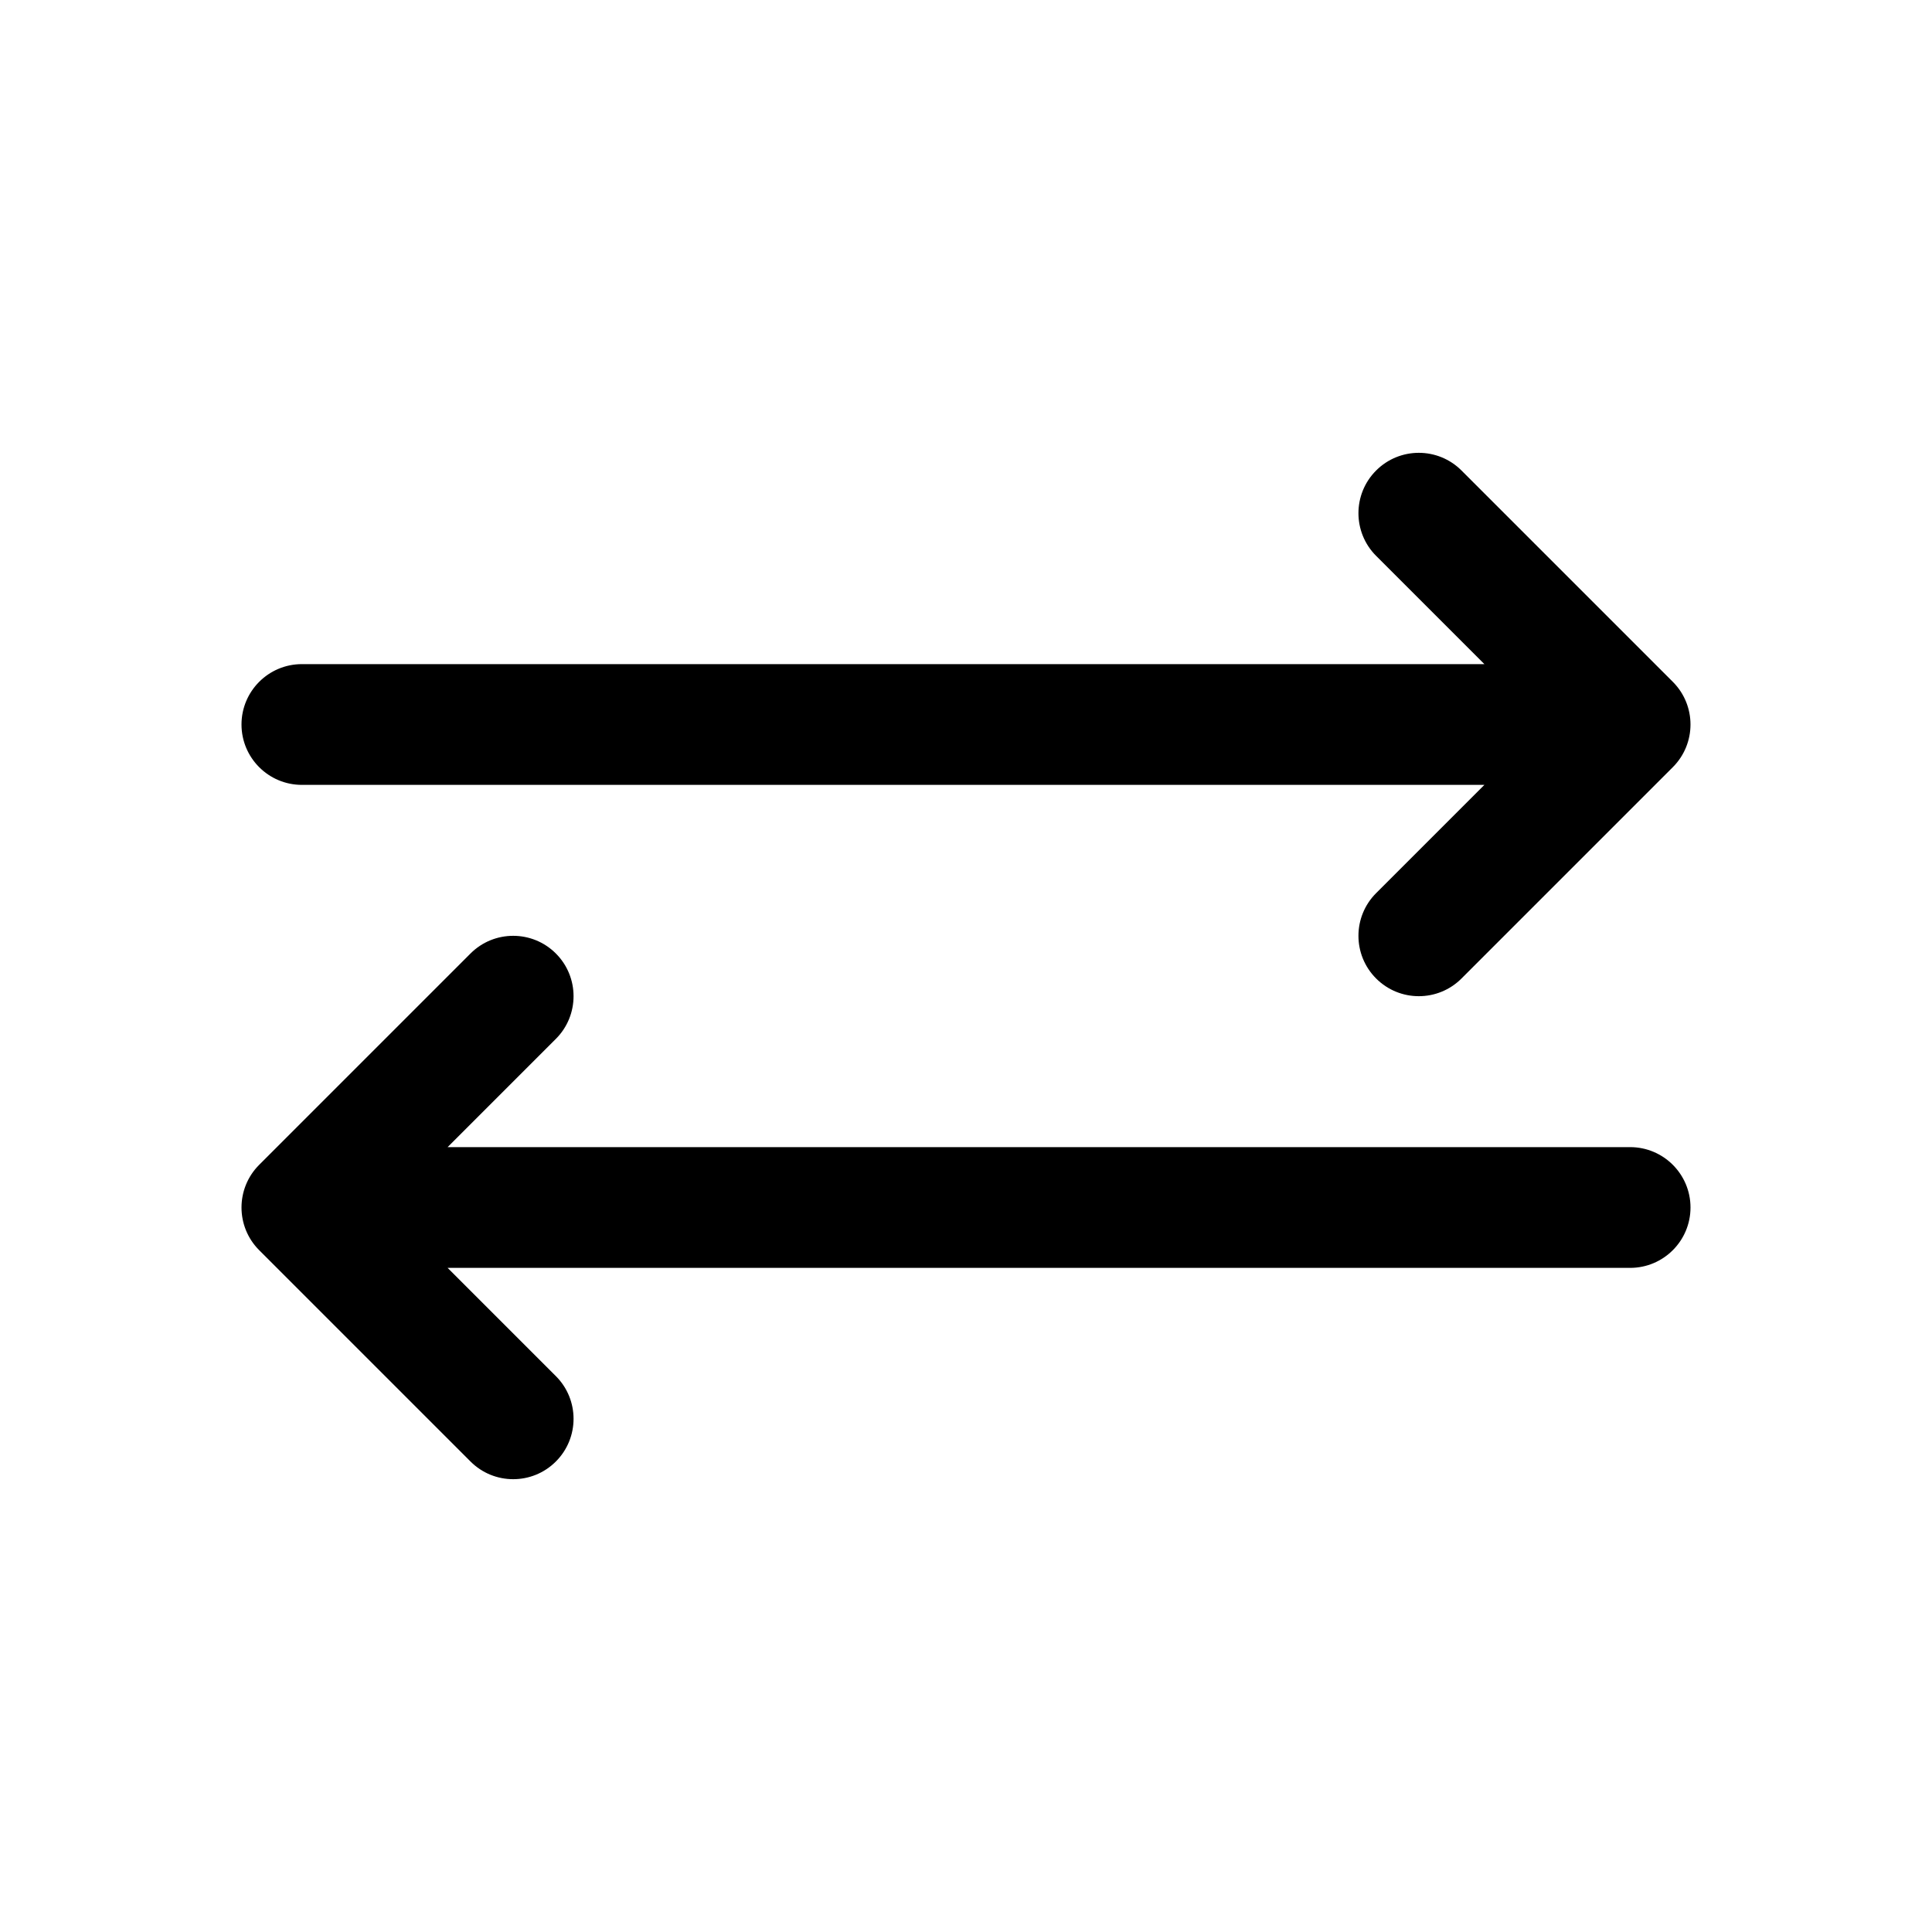
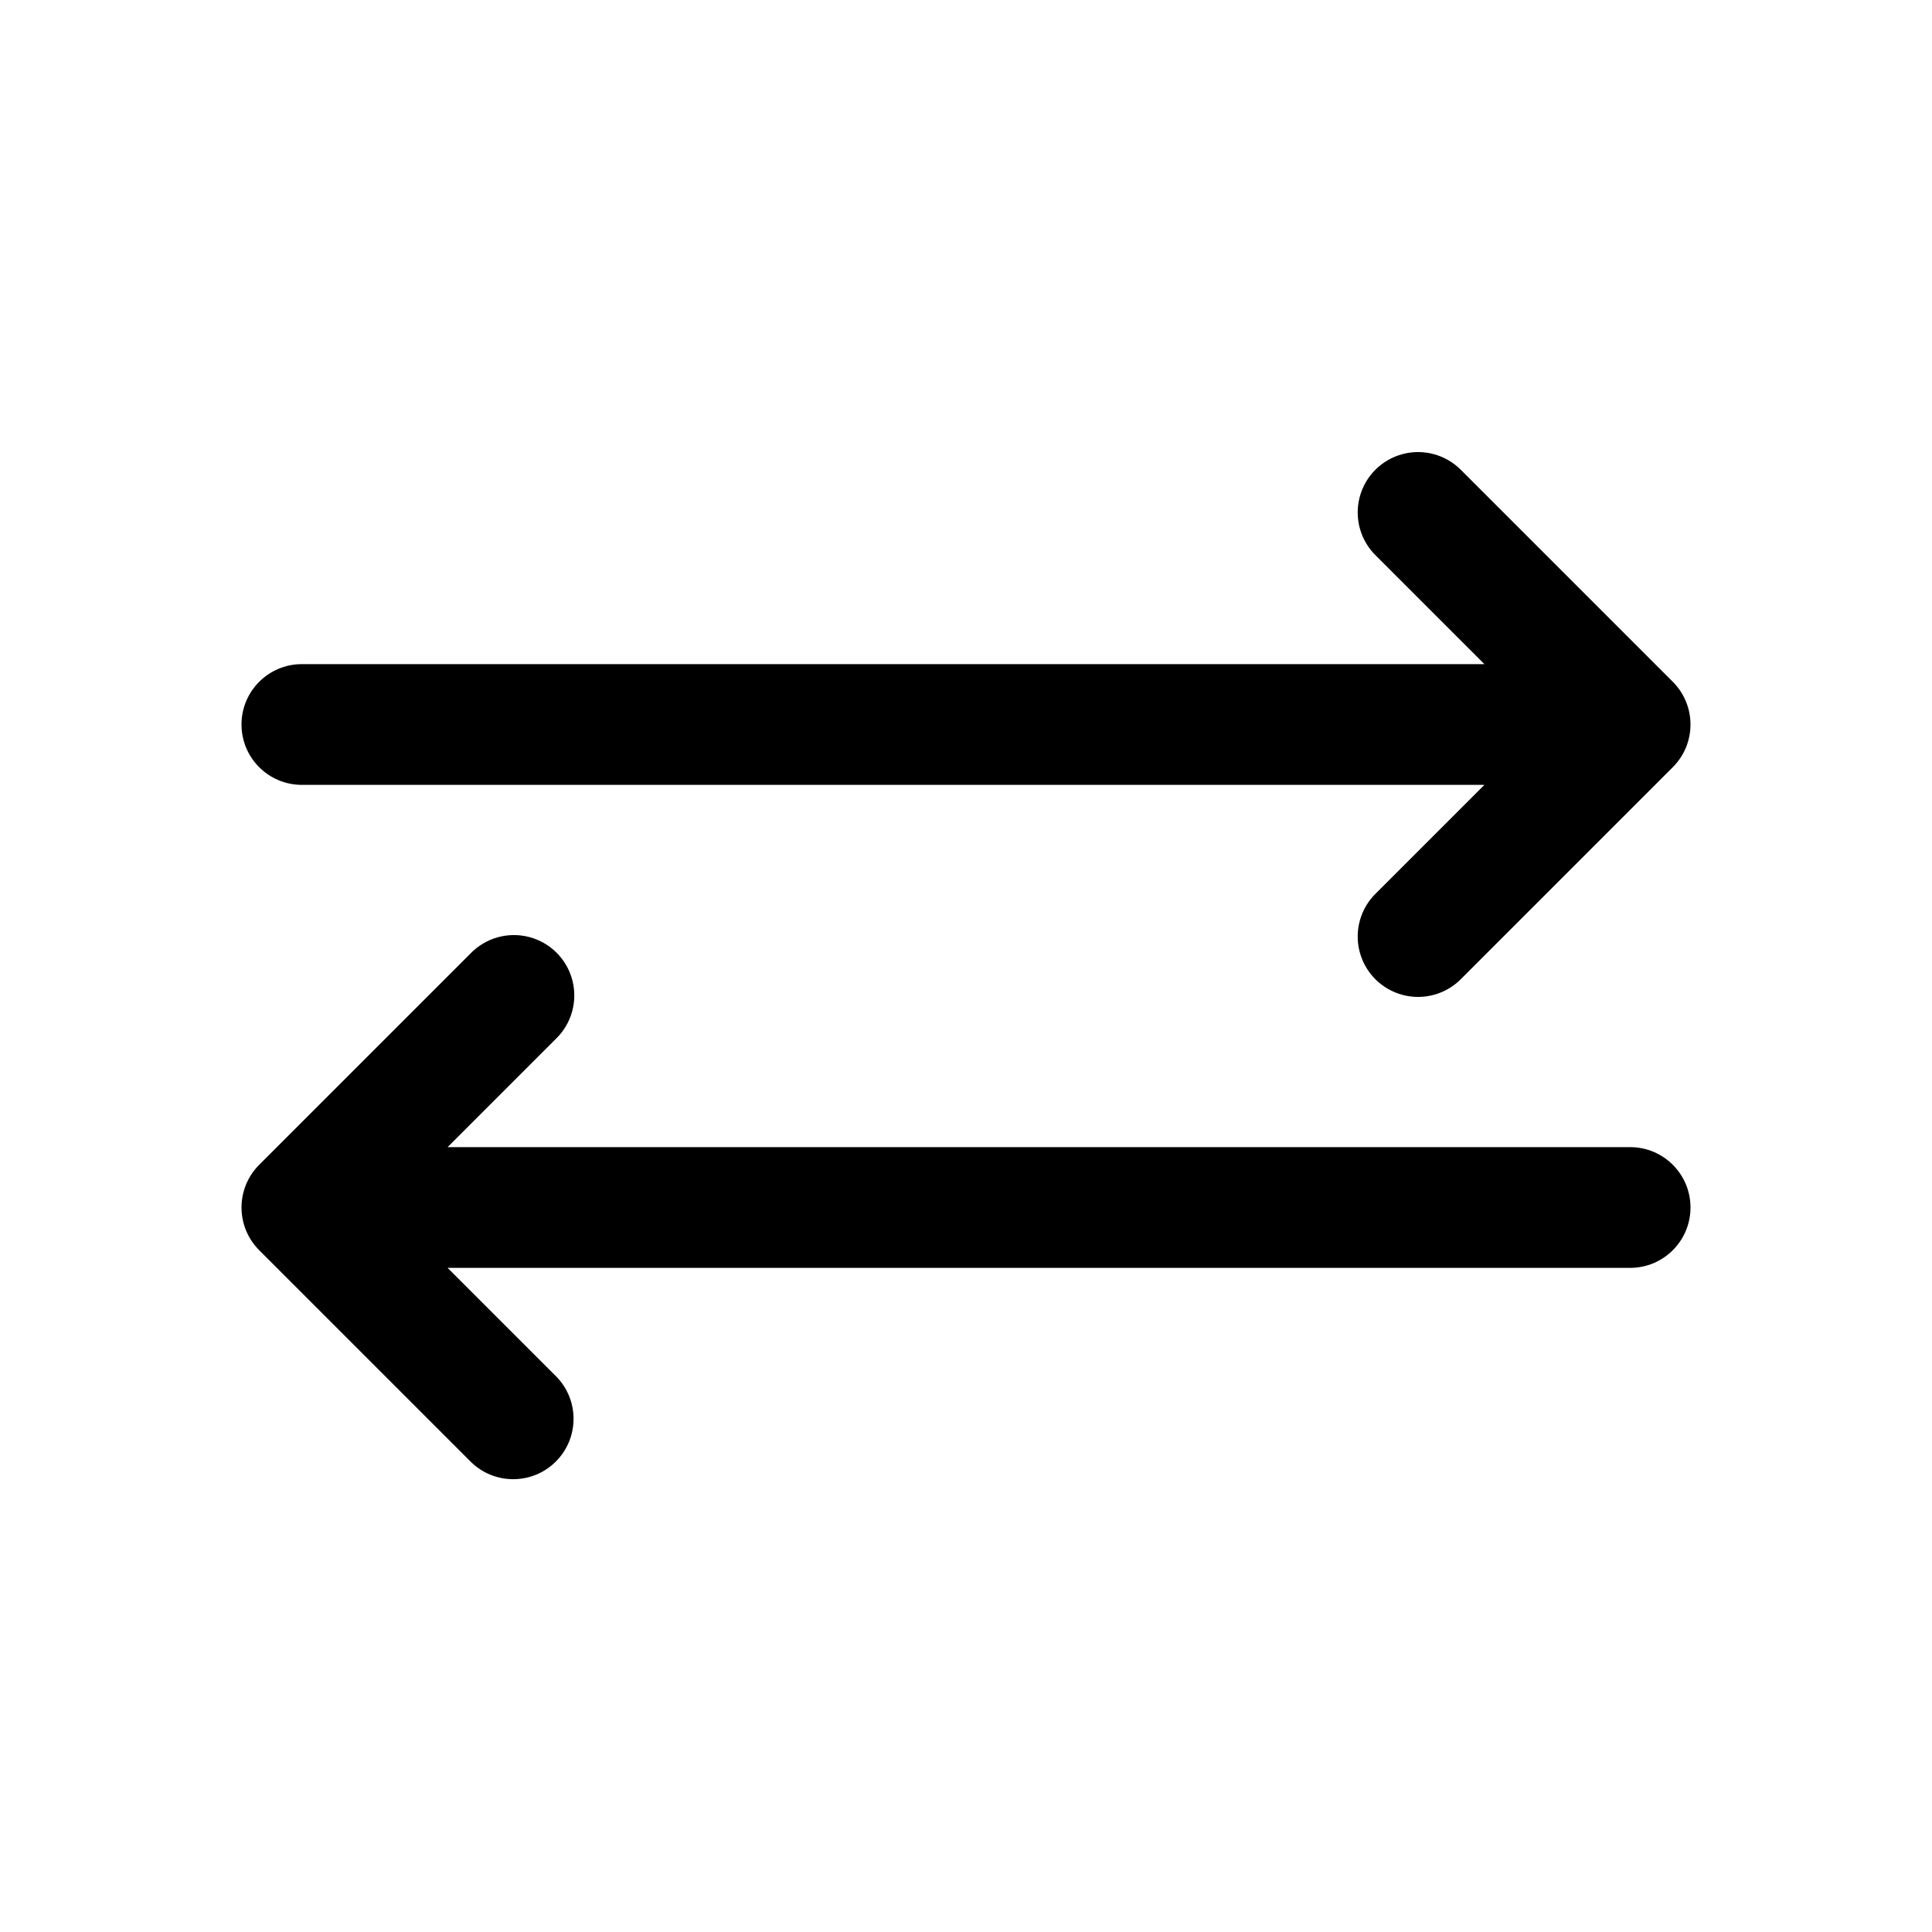
- <svg xmlns="http://www.w3.org/2000/svg" id="Layer" enable-background="new 0 0 64 64" height="512" viewBox="0 0 64 64" width="512">
-   <path d="m10 26h39.172l-3.586 3.586c-.781.781-.781 2.047 0 2.828.391.391.902.586 1.414.586s1.023-.195 1.414-.586l7-7c.781-.781.781-2.047 0-2.828l-7-7c-.781-.781-2.047-.781-2.828 0s-.781 2.047 0 2.828l3.586 3.586h-39.172c-1.104 0-2 .896-2 2s.896 2 2 2z" />
-   <path d="m54 38h-39.172l3.586-3.586c.781-.781.781-2.047 0-2.828-.78-.781-2.048-.781-2.828 0l-7 7c-.781.781-.781 2.047 0 2.828l7 7c.39.391.902.586 1.414.586s1.024-.195 1.414-.586c.781-.781.781-2.047 0-2.828l-3.586-3.586h39.172c1.104 0 2-.896 2-2s-.896-2-2-2z" />
+ <svg xmlns="http://www.w3.org/2000/svg" width="512" height="512" viewBox="0 0 64 64">
+   <path d="M10 26h39.172l-3.586 3.586a2 2 0 1 0 2.828 2.828l7-7a2 2 0 0 0 0-2.828l-7-7a2 2 0 1 0-2.828 2.828L49.172 22H10a2 2 0 0 0 0 4zm44 12H14.828l3.586-3.586a2 2 0 1 0-2.828-2.828l-7 7a2 2 0 0 0 0 2.828l7 7c.39.391.902.586 1.414.586s1.024-.195 1.414-.586a2 2 0 0 0 0-2.828L14.828 42H54a2 2 0 0 0 0-4z" />
</svg>
